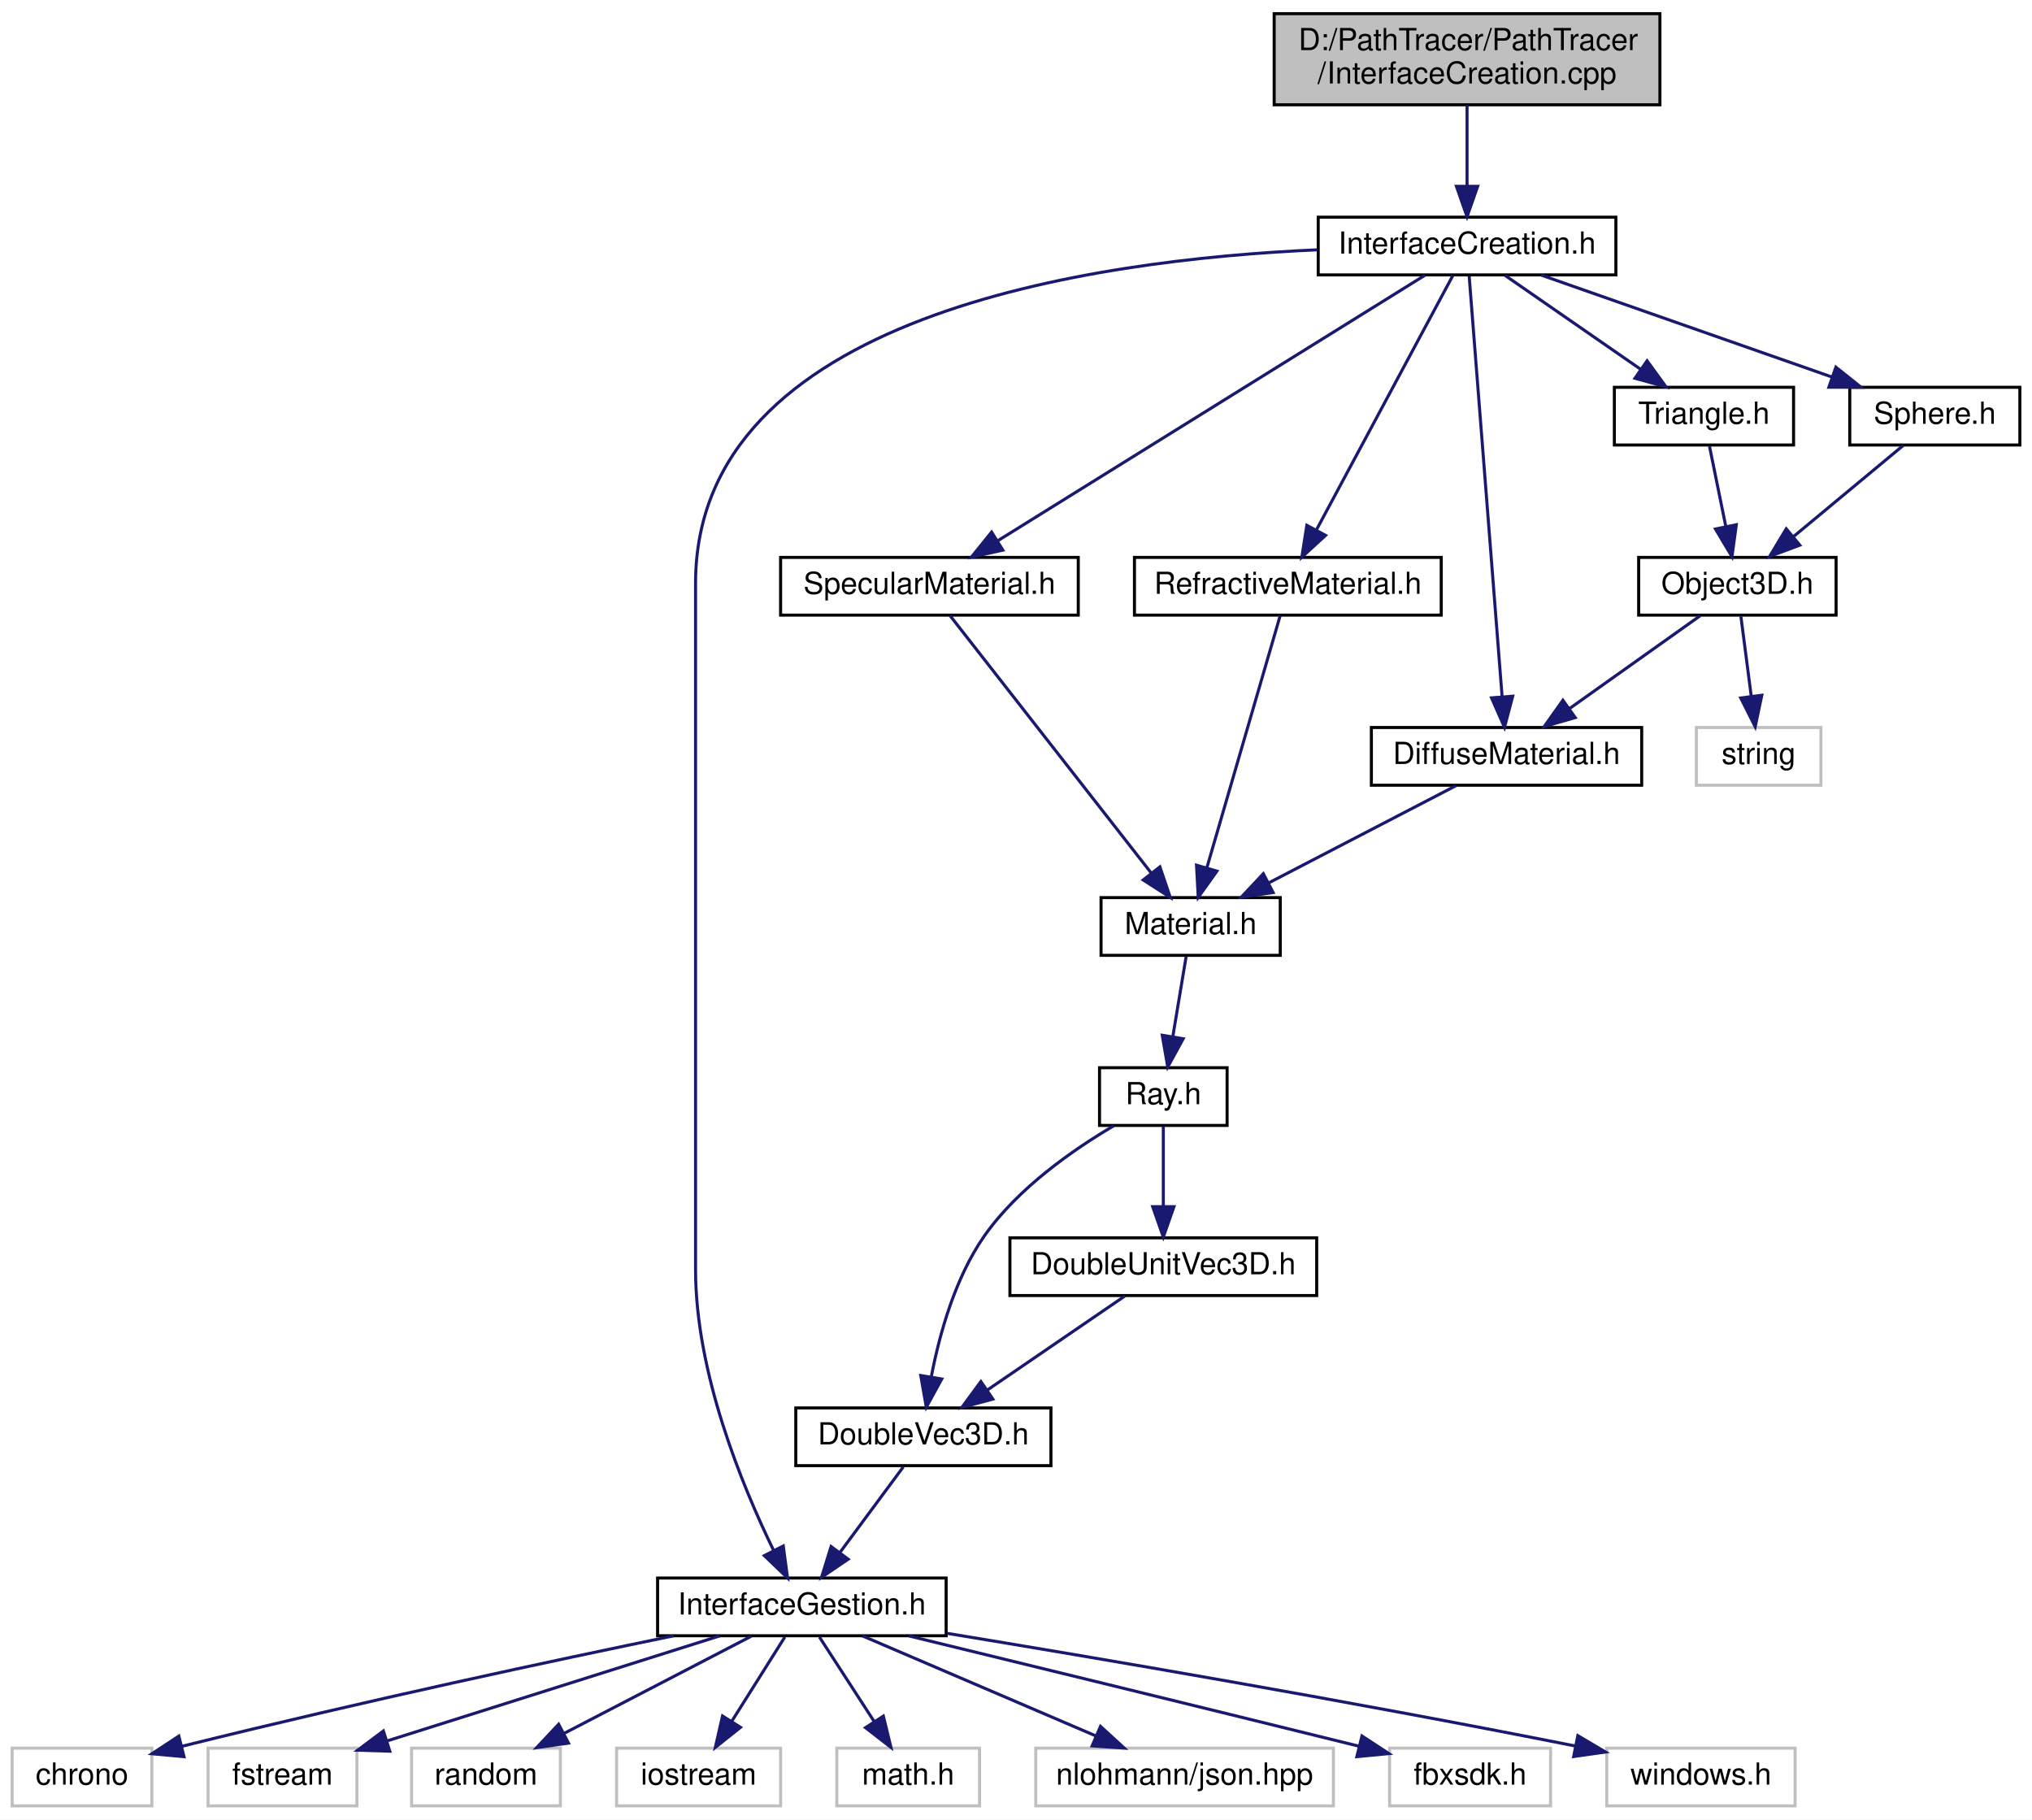
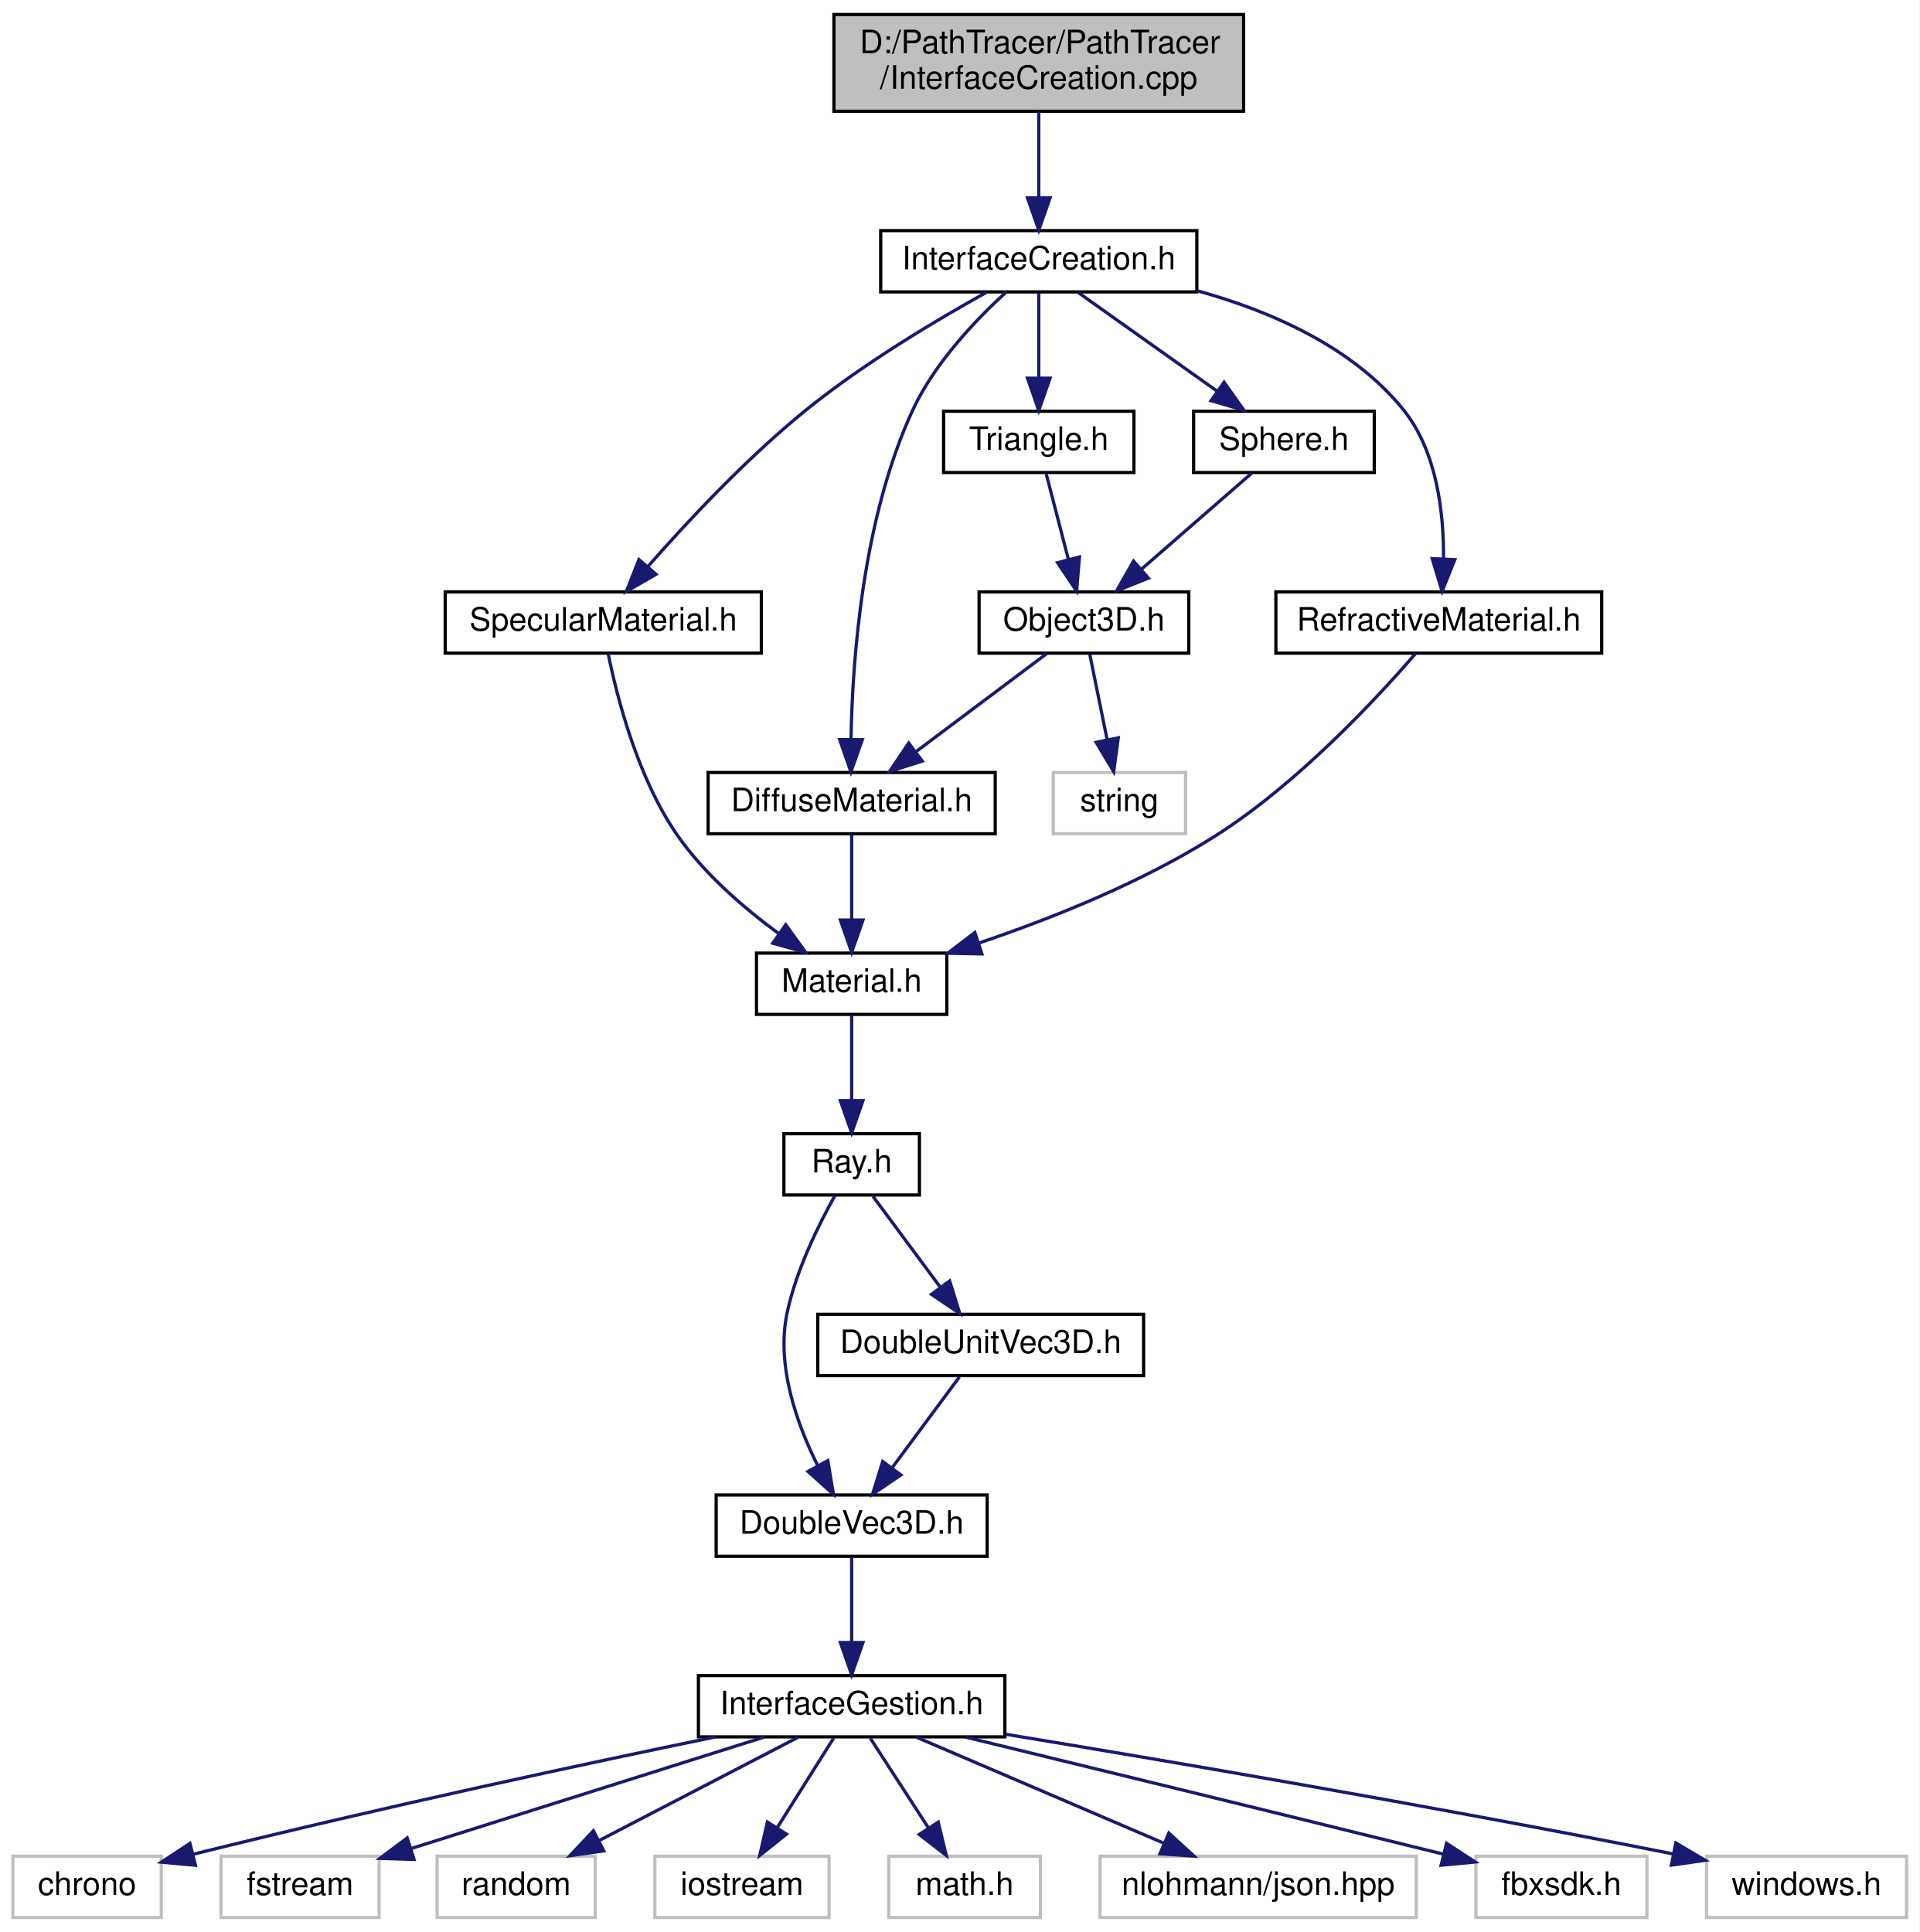
- <svg xmlns="http://www.w3.org/2000/svg" xmlns:xlink="http://www.w3.org/1999/xlink" width="669pt" height="599pt" viewBox="0.00 0.00 669.00 599.00">
+ <svg xmlns="http://www.w3.org/2000/svg" xmlns:xlink="http://www.w3.org/1999/xlink" width="595pt" height="599pt" viewBox="0.00 0.00 595.00 599.00">
  <g id="graph0" class="graph" transform="scale(1 1) rotate(0) translate(4 595)">
-     <polygon fill="white" stroke="transparent" points="-4,4 -4,-595 665,-595 665,4 -4,4" />
+     <polygon fill="white" stroke="transparent" points="-4,4 -4,-595 591,-595 591,4 -4,4" />
    <g id="node1" class="node">
      <g id="a_node1">
        <a xlink:title=" ">
-           <polygon fill="#bfbfbf" stroke="black" points="415.5,-560.5 415.5,-590.5 542.5,-590.5 542.5,-560.5 415.5,-560.5" />
-           <text text-anchor="start" x="423.5" y="-578.5" font-family="Helvetica,sans-Serif" font-size="10.00">D:/PathTracer/PathTracer</text>
-           <text text-anchor="middle" x="479" y="-567.5" font-family="Helvetica,sans-Serif" font-size="10.00">/InterfaceCreation.cpp</text>
+           <polygon fill="#bfbfbf" stroke="black" points="254.5,-560.5 254.5,-590.5 381.5,-590.5 381.5,-560.5 254.5,-560.5" />
+           <text text-anchor="start" x="262.5" y="-578.5" font-family="Helvetica,sans-Serif" font-size="10.00">D:/PathTracer/PathTracer</text>
+           <text text-anchor="middle" x="318" y="-567.5" font-family="Helvetica,sans-Serif" font-size="10.00">/InterfaceCreation.cpp</text>
        </a>
      </g>
    </g>
    <g id="node2" class="node">
      <g id="a_node2">
-         <a xlink:href="_interface_creation_8h.html" target="_top" xlink:title="Defines functions that are used to interactively create 3D objects and materials.">
-           <polygon fill="white" stroke="black" points="430,-504.5 430,-523.5 528,-523.5 528,-504.5 430,-504.5" />
-           <text text-anchor="middle" x="479" y="-511.5" font-family="Helvetica,sans-Serif" font-size="10.00">InterfaceCreation.h</text>
+         <a xlink:href="_interface_creation_8h.html" target="_top" xlink:title="Defines functions that are used to ask for values to the user, and to interactively create 3D objects...">
+           <polygon fill="white" stroke="black" points="269,-504.5 269,-523.5 367,-523.5 367,-504.5 269,-504.5" />
+           <text text-anchor="middle" x="318" y="-511.5" font-family="Helvetica,sans-Serif" font-size="10.00">InterfaceCreation.h</text>
        </a>
      </g>
    </g>
    <g id="edge1" class="edge">
-       <path fill="none" stroke="midnightblue" d="M479,-560.4C479,-552.47 479,-542.46 479,-533.86" />
-       <polygon fill="midnightblue" stroke="midnightblue" points="482.5,-533.66 479,-523.66 475.5,-533.66 482.5,-533.66" />
+       <path fill="none" stroke="midnightblue" d="M318,-560.4C318,-552.47 318,-542.46 318,-533.86" />
+       <polygon fill="midnightblue" stroke="midnightblue" points="321.5,-533.66 318,-523.66 314.5,-533.66 321.5,-533.66" />
    </g>
    <g id="node3" class="node">
      <g id="a_node3">
+         <a xlink:href="_diffuse_material_8h.html" target="_top" xlink:title="Defines the DiffuseMaterial class.">
+           <polygon fill="white" stroke="black" points="215.5,-336.5 215.5,-355.5 304.5,-355.5 304.5,-336.5 215.5,-336.5" />
+           <text text-anchor="middle" x="260" y="-343.5" font-family="Helvetica,sans-Serif" font-size="10.00">DiffuseMaterial.h</text>
+         </a>
+       </g>
+     </g>
+     <g id="edge2" class="edge">
+       <path fill="none" stroke="midnightblue" d="M307.91,-504.46C298.79,-496.14 285.8,-482.63 279,-468 263.38,-434.37 260.22,-390.41 259.8,-365.8" />
+       <polygon fill="midnightblue" stroke="midnightblue" points="263.3,-365.67 259.76,-355.68 256.3,-365.69 263.3,-365.67" />
+     </g>
+     <g id="node17" class="node">
+       <g id="a_node17">
+         <a xlink:href="_refractive_material_8h.html" target="_top" xlink:title="Defines the RefractiveMaterial class.">
+           <polygon fill="white" stroke="black" points="391.5,-392.5 391.5,-411.5 492.5,-411.5 492.5,-392.5 391.5,-392.5" />
+           <text text-anchor="middle" x="442" y="-399.5" font-family="Helvetica,sans-Serif" font-size="10.00">RefractiveMaterial.h</text>
+         </a>
+       </g>
+     </g>
+     <g id="edge17" class="edge">
+       <path fill="none" stroke="midnightblue" d="M367.17,-504.84C389.89,-498.55 415.27,-487.46 431,-468 441.45,-455.08 443.58,-435.9 443.47,-421.73" />
+       <polygon fill="midnightblue" stroke="midnightblue" points="446.96,-421.48 443.02,-411.65 439.97,-421.79 446.96,-421.48" />
+     </g>
+     <g id="node18" class="node">
+       <g id="a_node18">
+         <a xlink:href="_specular_material_8h.html" target="_top" xlink:title="Defines the SpecularMaterial class.">
+           <polygon fill="white" stroke="black" points="134,-392.5 134,-411.5 232,-411.5 232,-392.5 134,-392.5" />
+           <text text-anchor="middle" x="183" y="-399.5" font-family="Helvetica,sans-Serif" font-size="10.00">SpecularMaterial.h</text>
+         </a>
+       </g>
+     </g>
+     <g id="edge19" class="edge">
+       <path fill="none" stroke="midnightblue" d="M301.81,-504.38C286.71,-496 263.88,-482.46 246,-468 227.58,-453.11 209.01,-433.22 196.86,-419.38" />
+       <polygon fill="midnightblue" stroke="midnightblue" points="199.36,-416.93 190.17,-411.65 194.06,-421.5 199.36,-416.93" />
+     </g>
+     <g id="node19" class="node">
+       <g id="a_node19">
+         <a xlink:href="_triangle_8h.html" target="_top" xlink:title="Defines the Triangle class.">
+           <polygon fill="white" stroke="black" points="288.5,-448.5 288.5,-467.5 347.5,-467.5 347.5,-448.5 288.5,-448.5" />
+           <text text-anchor="middle" x="318" y="-455.5" font-family="Helvetica,sans-Serif" font-size="10.00">Triangle.h</text>
+         </a>
+       </g>
+     </g>
+     <g id="edge21" class="edge">
+       <path fill="none" stroke="midnightblue" d="M318,-504.08C318,-497.01 318,-486.86 318,-477.99" />
+       <polygon fill="midnightblue" stroke="midnightblue" points="321.5,-477.75 318,-467.75 314.5,-477.75 321.5,-477.75" />
+     </g>
+     <g id="node22" class="node">
+       <g id="a_node22">
+         <a xlink:href="_sphere_8h.html" target="_top" xlink:title="Defines the Sphere class.">
+           <polygon fill="white" stroke="black" points="366,-448.5 366,-467.5 422,-467.5 422,-448.5 366,-448.5" />
+           <text text-anchor="middle" x="394" y="-455.5" font-family="Helvetica,sans-Serif" font-size="10.00">Sphere.h</text>
+         </a>
+       </g>
+     </g>
+     <g id="edge25" class="edge">
+       <path fill="none" stroke="midnightblue" d="M330.21,-504.32C341.78,-496.11 359.38,-483.6 373.16,-473.81" />
+       <polygon fill="midnightblue" stroke="midnightblue" points="375.44,-476.48 381.57,-467.83 371.39,-470.77 375.44,-476.48" />
+     </g>
+     <g id="node4" class="node">
+       <g id="a_node4">
+         <a xlink:href="_material_8h.html" target="_top" xlink:title="Defines the Material class and some functions around it.">
+           <polygon fill="white" stroke="black" points="230.5,-280.5 230.5,-299.5 289.5,-299.5 289.5,-280.5 230.5,-280.5" />
+           <text text-anchor="middle" x="260" y="-287.5" font-family="Helvetica,sans-Serif" font-size="10.00">Material.h</text>
+         </a>
+       </g>
+     </g>
+     <g id="edge3" class="edge">
+       <path fill="none" stroke="midnightblue" d="M260,-336.08C260,-329.01 260,-318.86 260,-309.99" />
+       <polygon fill="midnightblue" stroke="midnightblue" points="263.5,-309.75 260,-299.75 256.5,-309.75 263.5,-309.75" />
+     </g>
+     <g id="node5" class="node">
+       <g id="a_node5">
+         <a xlink:href="_ray_8h.html" target="_top" xlink:title="Defines the Ray class.">
+           <polygon fill="white" stroke="black" points="239,-224.5 239,-243.5 281,-243.5 281,-224.5 239,-224.5" />
+           <text text-anchor="middle" x="260" y="-231.5" font-family="Helvetica,sans-Serif" font-size="10.00">Ray.h</text>
+         </a>
+       </g>
+     </g>
+     <g id="edge4" class="edge">
+       <path fill="none" stroke="midnightblue" d="M260,-280.08C260,-273.01 260,-262.86 260,-253.99" />
+       <polygon fill="midnightblue" stroke="midnightblue" points="263.5,-253.75 260,-243.75 256.5,-253.75 263.5,-253.75" />
+     </g>
+     <g id="node6" class="node">
+       <g id="a_node6">
+         <a xlink:href="_double_vec3_d_8h.html" target="_top" xlink:title="Defines the DoubleVec3D class and some functions around it.">
+           <polygon fill="white" stroke="black" points="218,-112.5 218,-131.5 302,-131.5 302,-112.5 218,-112.5" />
+           <text text-anchor="middle" x="260" y="-119.5" font-family="Helvetica,sans-Serif" font-size="10.00">DoubleVec3D.h</text>
+         </a>
+       </g>
+     </g>
+     <g id="edge5" class="edge">
+       <path fill="none" stroke="midnightblue" d="M254.87,-224.41C249.94,-215.61 242.84,-201.38 240,-188 236.52,-171.62 243.04,-153.43 249.54,-140.48" />
+       <polygon fill="midnightblue" stroke="midnightblue" points="252.61,-142.15 254.35,-131.7 246.47,-138.79 252.61,-142.15" />
+     </g>
+     <g id="node16" class="node">
+       <g id="a_node16">
+         <a xlink:href="_double_unit_vec3_d_8h.html" target="_top" xlink:title="Defines the DoubleUnitVec3D class and some functions around it.">
+           <polygon fill="white" stroke="black" points="249.5,-168.5 249.5,-187.5 350.5,-187.5 350.5,-168.5 249.5,-168.5" />
+           <text text-anchor="middle" x="300" y="-175.5" font-family="Helvetica,sans-Serif" font-size="10.00">DoubleUnitVec3D.h</text>
+         </a>
+       </g>
+     </g>
+     <g id="edge15" class="edge">
+       <path fill="none" stroke="midnightblue" d="M266.61,-224.08C272.26,-216.46 280.54,-205.26 287.45,-195.94" />
+       <polygon fill="midnightblue" stroke="midnightblue" points="290.38,-197.87 293.52,-187.75 284.75,-193.7 290.38,-197.87" />
+     </g>
+     <g id="node7" class="node">
+       <g id="a_node7">
        <a xlink:href="_interface_gestion_8h.html" target="_top" xlink:title="Defines functions that are used when drawing the interface.">
          <polygon fill="white" stroke="black" points="212.5,-56.5 212.5,-75.5 307.5,-75.5 307.5,-56.5 212.5,-56.5" />
          <text text-anchor="middle" x="260" y="-63.5" font-family="Helvetica,sans-Serif" font-size="10.00">InterfaceGestion.h</text>
        </a>
      </g>
    </g>
-     <g id="edge2" class="edge">
-       <path fill="none" stroke="midnightblue" d="M429.73,-512.76C355.86,-509.51 225,-491.3 225,-403 225,-403 225,-403 225,-177 225,-143.07 240.31,-105.91 250.68,-84.63" />
-       <polygon fill="midnightblue" stroke="midnightblue" points="253.88,-86.05 255.28,-75.54 247.64,-82.88 253.88,-86.05" />
+     <g id="edge6" class="edge">
+       <path fill="none" stroke="midnightblue" d="M260,-112.08C260,-105.01 260,-94.86 260,-85.99" />
+       <polygon fill="midnightblue" stroke="midnightblue" points="263.5,-85.75 260,-75.75 256.5,-85.75 263.5,-85.75" />
+     </g>
+     <g id="node8" class="node">
+       <g id="a_node8">
+         <a xlink:title=" ">
+           <polygon fill="white" stroke="#bfbfbf" points="0,-0.5 0,-19.5 46,-19.5 46,-0.5 0,-0.5" />
+           <text text-anchor="middle" x="23" y="-7.5" font-family="Helvetica,sans-Serif" font-size="10.00">chrono</text>
+         </a>
+       </g>
+     </g>
+     <g id="edge7" class="edge">
+       <path fill="none" stroke="midnightblue" d="M217.82,-56.49C178.37,-48.36 117.59,-35.41 55.93,-20.12" />
+       <polygon fill="midnightblue" stroke="midnightblue" points="56.58,-16.68 46.03,-17.65 54.88,-23.47 56.58,-16.68" />
+     </g>
+     <g id="node9" class="node">
+       <g id="a_node9">
+         <a xlink:title=" ">
+           <polygon fill="white" stroke="#bfbfbf" points="64.5,-0.5 64.5,-19.5 113.5,-19.5 113.5,-0.5 64.5,-0.5" />
+           <text text-anchor="middle" x="89" y="-7.5" font-family="Helvetica,sans-Serif" font-size="10.00">fstream</text>
+         </a>
+       </g>
+     </g>
+     <g id="edge8" class="edge">
+       <path fill="none" stroke="midnightblue" d="M232.9,-56.44C203.33,-47.1 155.9,-32.13 123.65,-21.94" />
+       <polygon fill="midnightblue" stroke="midnightblue" points="124.34,-18.49 113.75,-18.82 122.23,-25.16 124.34,-18.49" />
+     </g>
+     <g id="node10" class="node">
+       <g id="a_node10">
+         <a xlink:title=" ">
+           <polygon fill="white" stroke="#bfbfbf" points="131.5,-0.5 131.5,-19.5 180.5,-19.5 180.5,-0.5 131.5,-0.5" />
+           <text text-anchor="middle" x="156" y="-7.5" font-family="Helvetica,sans-Serif" font-size="10.00">random</text>
+         </a>
+       </g>
+     </g>
+     <g id="edge9" class="edge">
+       <path fill="none" stroke="midnightblue" d="M243.29,-56.32C226.69,-47.7 201,-34.36 181.78,-24.39" />
+       <polygon fill="midnightblue" stroke="midnightblue" points="183.16,-21.16 172.67,-19.65 179.93,-27.37 183.16,-21.16" />
+     </g>
+     <g id="node11" class="node">
+       <g id="a_node11">
+         <a xlink:title=" ">
+           <polygon fill="white" stroke="#bfbfbf" points="199,-0.5 199,-19.5 253,-19.5 253,-0.5 199,-0.5" />
+           <text text-anchor="middle" x="226" y="-7.5" font-family="Helvetica,sans-Serif" font-size="10.00">iostream</text>
+         </a>
+       </g>
+     </g>
+     <g id="edge10" class="edge">
+       <path fill="none" stroke="midnightblue" d="M254.39,-56.08C249.63,-48.53 242.68,-37.49 236.85,-28.23" />
+       <polygon fill="midnightblue" stroke="midnightblue" points="239.8,-26.35 231.51,-19.75 233.88,-30.08 239.8,-26.35" />
    </g>
    <g id="node12" class="node">
      <g id="a_node12">
-         <a xlink:href="_diffuse_material_8h.html" target="_top" xlink:title="Defines the DiffuseMaterial class.">
-           <polygon fill="white" stroke="black" points="447.5,-336.5 447.5,-355.5 536.5,-355.5 536.5,-336.5 447.5,-336.5" />
-           <text text-anchor="middle" x="492" y="-343.5" font-family="Helvetica,sans-Serif" font-size="10.00">DiffuseMaterial.h</text>
-         </a>
-       </g>
-     </g>
-     <g id="edge11" class="edge">
-       <path fill="none" stroke="midnightblue" d="M479.7,-504.08C481.75,-477.95 487.75,-401.21 490.55,-365.58" />
-       <polygon fill="midnightblue" stroke="midnightblue" points="494.04,-365.81 491.33,-355.57 487.06,-365.26 494.04,-365.81" />
-     </g>
-     <g id="node17" class="node">
-       <g id="a_node17">
-         <a xlink:href="_refractive_material_8h.html" target="_top" xlink:title="Defines the RefractiveMaterial class.">
-           <polygon fill="white" stroke="black" points="369.5,-392.5 369.5,-411.5 470.5,-411.5 470.5,-392.5 369.5,-392.5" />
-           <text text-anchor="middle" x="420" y="-399.5" font-family="Helvetica,sans-Serif" font-size="10.00">RefractiveMaterial.h</text>
-         </a>
-       </g>
-     </g>
-     <g id="edge18" class="edge">
-       <path fill="none" stroke="midnightblue" d="M474.37,-504.37C464.72,-486.38 442.29,-444.55 429.45,-420.63" />
-       <polygon fill="midnightblue" stroke="midnightblue" points="432.42,-418.75 424.61,-411.59 426.25,-422.06 432.42,-418.75" />
-     </g>
-     <g id="node18" class="node">
-       <g id="a_node18">
-         <a xlink:href="_specular_material_8h.html" target="_top" xlink:title="Defines the SpecularMaterial class.">
-           <polygon fill="white" stroke="black" points="253,-392.5 253,-411.5 351,-411.5 351,-392.5 253,-392.5" />
-           <text text-anchor="middle" x="302" y="-399.5" font-family="Helvetica,sans-Serif" font-size="10.00">SpecularMaterial.h</text>
-         </a>
-       </g>
-     </g>
-     <g id="edge20" class="edge">
-       <path fill="none" stroke="midnightblue" d="M465.11,-504.37C434.61,-485.41 361.54,-440 324.43,-416.94" />
-       <polygon fill="midnightblue" stroke="midnightblue" points="326.17,-413.9 315.82,-411.59 322.47,-419.84 326.17,-413.9" />
-     </g>
-     <g id="node19" class="node">
-       <g id="a_node19">
-         <a xlink:href="_triangle_8h.html" target="_top" xlink:title="Defines the Triangle class.">
-           <polygon fill="white" stroke="black" points="527.5,-448.5 527.5,-467.5 586.5,-467.5 586.5,-448.5 527.5,-448.5" />
-           <text text-anchor="middle" x="557" y="-455.5" font-family="Helvetica,sans-Serif" font-size="10.00">Triangle.h</text>
-         </a>
-       </g>
-     </g>
-     <g id="edge22" class="edge">
-       <path fill="none" stroke="midnightblue" d="M491.53,-504.32C503.59,-495.98 522.03,-483.21 536.27,-473.35" />
-       <polygon fill="midnightblue" stroke="midnightblue" points="538.27,-476.22 544.5,-467.65 534.28,-470.47 538.27,-476.22" />
-     </g>
-     <g id="node22" class="node">
-       <g id="a_node22">
-         <a xlink:href="_sphere_8h.html" target="_top" xlink:title="Defines the Sphere class.">
-           <polygon fill="white" stroke="black" points="605,-448.5 605,-467.5 661,-467.5 661,-448.5 605,-448.5" />
-           <text text-anchor="middle" x="633" y="-455.5" font-family="Helvetica,sans-Serif" font-size="10.00">Sphere.h</text>
-         </a>
-       </g>
-     </g>
-     <g id="edge26" class="edge">
-       <path fill="none" stroke="midnightblue" d="M503.4,-504.44C529.2,-495.4 570.08,-481.06 599.02,-470.92" />
-       <polygon fill="midnightblue" stroke="midnightblue" points="600.43,-474.13 608.71,-467.52 598.12,-467.52 600.43,-474.13" />
-     </g>
-     <g id="node4" class="node">
-       <g id="a_node4">
-         <a xlink:title=" ">
-           <polygon fill="white" stroke="#bfbfbf" points="0,-0.5 0,-19.5 46,-19.5 46,-0.5 0,-0.5" />
-           <text text-anchor="middle" x="23" y="-7.5" font-family="Helvetica,sans-Serif" font-size="10.00">chrono</text>
-         </a>
-       </g>
-     </g>
-     <g id="edge3" class="edge">
-       <path fill="none" stroke="midnightblue" d="M217.82,-56.49C178.37,-48.36 117.59,-35.41 55.93,-20.12" />
-       <polygon fill="midnightblue" stroke="midnightblue" points="56.58,-16.68 46.03,-17.65 54.88,-23.47 56.58,-16.68" />
-     </g>
-     <g id="node5" class="node">
-       <g id="a_node5">
-         <a xlink:title=" ">
-           <polygon fill="white" stroke="#bfbfbf" points="64.5,-0.5 64.5,-19.5 113.5,-19.5 113.5,-0.5 64.5,-0.5" />
-           <text text-anchor="middle" x="89" y="-7.5" font-family="Helvetica,sans-Serif" font-size="10.00">fstream</text>
-         </a>
-       </g>
-     </g>
-     <g id="edge4" class="edge">
-       <path fill="none" stroke="midnightblue" d="M232.9,-56.44C203.33,-47.1 155.9,-32.13 123.65,-21.94" />
-       <polygon fill="midnightblue" stroke="midnightblue" points="124.34,-18.49 113.75,-18.82 122.23,-25.16 124.34,-18.49" />
-     </g>
-     <g id="node6" class="node">
-       <g id="a_node6">
-         <a xlink:title=" ">
-           <polygon fill="white" stroke="#bfbfbf" points="131.5,-0.5 131.5,-19.5 180.5,-19.5 180.5,-0.5 131.5,-0.5" />
-           <text text-anchor="middle" x="156" y="-7.5" font-family="Helvetica,sans-Serif" font-size="10.00">random</text>
-         </a>
-       </g>
-     </g>
-     <g id="edge5" class="edge">
-       <path fill="none" stroke="midnightblue" d="M243.29,-56.32C226.69,-47.7 201,-34.36 181.78,-24.39" />
-       <polygon fill="midnightblue" stroke="midnightblue" points="183.16,-21.16 172.67,-19.65 179.93,-27.37 183.16,-21.16" />
-     </g>
-     <g id="node7" class="node">
-       <g id="a_node7">
-         <a xlink:title=" ">
-           <polygon fill="white" stroke="#bfbfbf" points="199,-0.5 199,-19.5 253,-19.5 253,-0.5 199,-0.5" />
-           <text text-anchor="middle" x="226" y="-7.5" font-family="Helvetica,sans-Serif" font-size="10.00">iostream</text>
-         </a>
-       </g>
-     </g>
-     <g id="edge6" class="edge">
-       <path fill="none" stroke="midnightblue" d="M254.39,-56.08C249.63,-48.53 242.68,-37.49 236.85,-28.23" />
-       <polygon fill="midnightblue" stroke="midnightblue" points="239.8,-26.35 231.51,-19.75 233.88,-30.08 239.8,-26.35" />
-     </g>
-     <g id="node8" class="node">
-       <g id="a_node8">
        <a xlink:title=" ">
          <polygon fill="white" stroke="#bfbfbf" points="271.5,-0.5 271.5,-19.5 318.5,-19.5 318.5,-0.5 271.5,-0.5" />
          <text text-anchor="middle" x="295" y="-7.5" font-family="Helvetica,sans-Serif" font-size="10.00">math.h</text>
        </a>
      </g>
    </g>
-     <g id="edge7" class="edge">
+     <g id="edge11" class="edge">
      <path fill="none" stroke="midnightblue" d="M265.78,-56.08C270.67,-48.53 277.83,-37.49 283.83,-28.23" />
      <polygon fill="midnightblue" stroke="midnightblue" points="286.83,-30.05 289.33,-19.75 280.95,-26.24 286.83,-30.05" />
    </g>
-     <g id="node9" class="node">
-       <g id="a_node9">
+     <g id="node13" class="node">
+       <g id="a_node13">
        <a xlink:title=" ">
          <polygon fill="white" stroke="#bfbfbf" points="337,-0.5 337,-19.5 435,-19.5 435,-0.5 337,-0.5" />
          <text text-anchor="middle" x="386" y="-7.5" font-family="Helvetica,sans-Serif" font-size="10.00">nlohmann/json.hpp</text>
        </a>
      </g>
    </g>
-     <g id="edge8" class="edge">
+     <g id="edge12" class="edge">
      <path fill="none" stroke="midnightblue" d="M279.97,-56.44C300.61,-47.6 333.06,-33.69 356.63,-23.59" />
      <polygon fill="midnightblue" stroke="midnightblue" points="358.32,-26.67 366.13,-19.52 355.56,-20.24 358.32,-26.67" />
    </g>
-     <g id="node10" class="node">
-       <g id="a_node10">
+     <g id="node14" class="node">
+       <g id="a_node14">
        <a xlink:title=" ">
          <polygon fill="white" stroke="#bfbfbf" points="453.5,-0.5 453.5,-19.5 506.5,-19.5 506.5,-0.5 453.5,-0.5" />
          <text text-anchor="middle" x="480" y="-7.5" font-family="Helvetica,sans-Serif" font-size="10.00">fbxsdk.h</text>
        </a>
      </g>
    </g>
-     <g id="edge9" class="edge">
+     <g id="edge13" class="edge">
      <path fill="none" stroke="midnightblue" d="M295.29,-56.43C330.31,-47.91 385.79,-34.37 443.28,-20.17" />
      <polygon fill="midnightblue" stroke="midnightblue" points="444.4,-23.5 453.27,-17.7 442.72,-16.7 444.4,-23.5" />
    </g>
-     <g id="node11" class="node">
-       <g id="a_node11">
+     <g id="node15" class="node">
+       <g id="a_node15">
        <a xlink:title=" ">
          <polygon fill="white" stroke="#bfbfbf" points="525,-0.5 525,-19.5 587,-19.5 587,-0.5 525,-0.5" />
          <text text-anchor="middle" x="556" y="-7.5" font-family="Helvetica,sans-Serif" font-size="10.00">windows.h</text>
        </a>
      </g>
    </g>
-     <g id="edge10" class="edge">
+     <g id="edge14" class="edge">
      <path fill="none" stroke="midnightblue" d="M307.78,-57.3C357.18,-49.17 436.79,-35.65 514.61,-20.21" />
      <polygon fill="midnightblue" stroke="midnightblue" points="515.47,-23.61 524.59,-18.22 514.1,-16.74 515.47,-23.61" />
    </g>
-     <g id="node13" class="node">
-       <g id="a_node13">
-         <a xlink:href="_material_8h.html" target="_top" xlink:title="Defines the Material class and the functions around it.">
-           <polygon fill="white" stroke="black" points="358.5,-280.5 358.5,-299.5 417.5,-299.5 417.5,-280.5 358.5,-280.5" />
-           <text text-anchor="middle" x="388" y="-287.5" font-family="Helvetica,sans-Serif" font-size="10.00">Material.h</text>
-         </a>
-       </g>
-     </g>
-     <g id="edge12" class="edge">
-       <path fill="none" stroke="midnightblue" d="M475.29,-336.32C458.69,-327.7 433,-314.36 413.78,-304.39" />
-       <polygon fill="midnightblue" stroke="midnightblue" points="415.16,-301.16 404.67,-299.65 411.93,-307.37 415.16,-301.16" />
-     </g>
-     <g id="node14" class="node">
-       <g id="a_node14">
-         <a xlink:href="_ray_8h.html" target="_top" xlink:title="Defines the Ray class.">
-           <polygon fill="white" stroke="black" points="358,-224.5 358,-243.5 400,-243.5 400,-224.5 358,-224.5" />
-           <text text-anchor="middle" x="379" y="-231.5" font-family="Helvetica,sans-Serif" font-size="10.00">Ray.h</text>
-         </a>
-       </g>
-     </g>
-     <g id="edge13" class="edge">
-       <path fill="none" stroke="midnightblue" d="M386.51,-280.08C385.32,-272.93 383.61,-262.64 382.12,-253.69" />
-       <polygon fill="midnightblue" stroke="midnightblue" points="385.55,-253.04 380.46,-243.75 378.65,-254.19 385.55,-253.04" />
-     </g>
-     <g id="node15" class="node">
-       <g id="a_node15">
-         <a xlink:href="_double_vec3_d_8h.html" target="_top" xlink:title="Defines the DoubleVec3D class and the functions around it.">
-           <polygon fill="white" stroke="black" points="258,-112.5 258,-131.5 342,-131.5 342,-112.5 258,-112.5" />
-           <text text-anchor="middle" x="300" y="-119.5" font-family="Helvetica,sans-Serif" font-size="10.00">DoubleVec3D.h</text>
-         </a>
-       </g>
-     </g>
-     <g id="edge14" class="edge">
-       <path fill="none" stroke="midnightblue" d="M362.71,-224.4C349.41,-216.58 331.05,-203.85 320,-188 310.4,-174.23 305.29,-155.7 302.65,-141.95" />
-       <polygon fill="midnightblue" stroke="midnightblue" points="306.05,-141.03 300.97,-131.74 299.14,-142.17 306.05,-141.03" />
-     </g>
-     <g id="node16" class="node">
-       <g id="a_node16">
-         <a xlink:href="_double_unit_vec3_d_8h.html" target="_top" xlink:title="Defines the DoubleUnitVec3D class and the functions around it.">
-           <polygon fill="white" stroke="black" points="328.5,-168.5 328.5,-187.5 429.5,-187.5 429.5,-168.5 328.5,-168.5" />
-           <text text-anchor="middle" x="379" y="-175.5" font-family="Helvetica,sans-Serif" font-size="10.00">DoubleUnitVec3D.h</text>
-         </a>
-       </g>
-     </g>
    <g id="edge16" class="edge">
-       <path fill="none" stroke="midnightblue" d="M379,-224.08C379,-217.01 379,-206.86 379,-197.99" />
-       <polygon fill="midnightblue" stroke="midnightblue" points="382.5,-197.75 379,-187.75 375.5,-197.75 382.5,-197.75" />
-     </g>
-     <g id="edge15" class="edge">
-       <path fill="none" stroke="midnightblue" d="M293.39,-112.08C287.74,-104.46 279.46,-93.26 272.55,-83.94" />
-       <polygon fill="midnightblue" stroke="midnightblue" points="275.25,-81.7 266.48,-75.75 269.62,-85.87 275.25,-81.7" />
-     </g>
-     <g id="edge17" class="edge">
-       <path fill="none" stroke="midnightblue" d="M366.31,-168.32C354.1,-159.98 335.42,-147.21 321,-137.35" />
-       <polygon fill="midnightblue" stroke="midnightblue" points="322.89,-134.41 312.66,-131.65 318.94,-140.19 322.89,-134.41" />
-     </g>
-     <g id="edge19" class="edge">
-       <path fill="none" stroke="midnightblue" d="M417.49,-392.37C412.3,-374.54 400.3,-333.3 393.32,-309.27" />
-       <polygon fill="midnightblue" stroke="midnightblue" points="396.65,-308.22 390.5,-299.59 389.93,-310.17 396.65,-308.22" />
-     </g>
-     <g id="edge21" class="edge">
-       <path fill="none" stroke="midnightblue" d="M308.75,-392.37C323,-374.14 356.39,-331.43 374.96,-307.68" />
-       <polygon fill="midnightblue" stroke="midnightblue" points="377.88,-309.63 381.28,-299.59 372.37,-305.31 377.88,-309.63" />
+       <path fill="none" stroke="midnightblue" d="M293.39,-168.08C287.74,-160.46 279.46,-149.26 272.55,-139.94" />
+       <polygon fill="midnightblue" stroke="midnightblue" points="275.25,-137.7 266.48,-131.75 269.62,-141.87 275.25,-137.7" />
+     </g>
+     <g id="edge18" class="edge">
+       <path fill="none" stroke="midnightblue" d="M434.76,-392.33C423.01,-378.73 398.54,-352.27 373,-336 350.2,-321.47 321.93,-310.22 299.38,-302.6" />
+       <polygon fill="midnightblue" stroke="midnightblue" points="300.37,-299.24 289.77,-299.46 298.19,-305.89 300.37,-299.24" />
+     </g>
+     <g id="edge20" class="edge">
+       <path fill="none" stroke="midnightblue" d="M184.53,-392.33C187.18,-379.19 193.55,-353.88 206,-336 214.36,-323.99 226.74,-313.35 237.54,-305.44" />
+       <polygon fill="midnightblue" stroke="midnightblue" points="239.56,-308.3 245.75,-299.71 235.55,-302.56 239.56,-308.3" />
    </g>
    <g id="node20" class="node">
      <g id="a_node20">
-         <a xlink:href="_object3_d_8h.html" target="_top" xlink:title="Defines the Object3D class and the functions around it.">
-           <polygon fill="white" stroke="black" points="535.5,-392.5 535.5,-411.5 600.5,-411.5 600.5,-392.5 535.5,-392.5" />
-           <text text-anchor="middle" x="568" y="-399.5" font-family="Helvetica,sans-Serif" font-size="10.00">Object3D.h</text>
-         </a>
-       </g>
-     </g>
-     <g id="edge23" class="edge">
-       <path fill="none" stroke="midnightblue" d="M558.82,-448.08C560.27,-440.93 562.37,-430.64 564.19,-421.69" />
-       <polygon fill="midnightblue" stroke="midnightblue" points="567.65,-422.25 566.22,-411.75 560.79,-420.85 567.65,-422.25" />
-     </g>
-     <g id="edge25" class="edge">
-       <path fill="none" stroke="midnightblue" d="M555.79,-392.32C544.22,-384.11 526.62,-371.6 512.84,-361.81" />
-       <polygon fill="midnightblue" stroke="midnightblue" points="514.61,-358.77 504.43,-355.83 510.56,-364.48 514.61,-358.77" />
+         <a xlink:href="_object3_d_8h.html" target="_top" xlink:title="Defines the Object3D class and some functions around it.">
+           <polygon fill="white" stroke="black" points="299.5,-392.5 299.5,-411.5 364.5,-411.5 364.5,-392.5 299.5,-392.5" />
+           <text text-anchor="middle" x="332" y="-399.5" font-family="Helvetica,sans-Serif" font-size="10.00">Object3D.h</text>
+         </a>
+       </g>
+     </g>
+     <g id="edge22" class="edge">
+       <path fill="none" stroke="midnightblue" d="M320.31,-448.08C322.17,-440.93 324.84,-430.64 327.15,-421.69" />
+       <polygon fill="midnightblue" stroke="midnightblue" points="330.61,-422.31 329.73,-411.75 323.83,-420.55 330.61,-422.31" />
+     </g>
+     <g id="edge24" class="edge">
+       <path fill="none" stroke="midnightblue" d="M320.43,-392.32C309.58,-384.18 293.12,-371.84 280.12,-362.09" />
+       <polygon fill="midnightblue" stroke="midnightblue" points="281.88,-359.03 271.78,-355.83 277.68,-364.63 281.88,-359.03" />
    </g>
    <g id="node21" class="node">
      <g id="a_node21">
        <a xlink:title=" ">
-           <polygon fill="white" stroke="#bfbfbf" points="554.5,-336.5 554.5,-355.5 595.5,-355.5 595.5,-336.5 554.5,-336.5" />
-           <text text-anchor="middle" x="575" y="-343.5" font-family="Helvetica,sans-Serif" font-size="10.00">string</text>
-         </a>
-       </g>
-     </g>
-     <g id="edge24" class="edge">
-       <path fill="none" stroke="midnightblue" d="M569.16,-392.08C570.08,-384.93 571.42,-374.64 572.58,-365.69" />
-       <polygon fill="midnightblue" stroke="midnightblue" points="576.05,-366.12 573.87,-355.75 569.11,-365.22 576.05,-366.12" />
-     </g>
-     <g id="edge27" class="edge">
-       <path fill="none" stroke="midnightblue" d="M622.56,-448.32C612.85,-440.26 598.18,-428.08 586.5,-418.37" />
-       <polygon fill="midnightblue" stroke="midnightblue" points="588.56,-415.53 578.63,-411.83 584.09,-420.92 588.56,-415.53" />
+           <polygon fill="white" stroke="#bfbfbf" points="322.5,-336.5 322.5,-355.5 363.5,-355.5 363.5,-336.5 322.5,-336.5" />
+           <text text-anchor="middle" x="343" y="-343.5" font-family="Helvetica,sans-Serif" font-size="10.00">string</text>
+         </a>
+       </g>
+     </g>
+     <g id="edge23" class="edge">
+       <path fill="none" stroke="midnightblue" d="M333.82,-392.08C335.27,-384.93 337.37,-374.64 339.19,-365.69" />
+       <polygon fill="midnightblue" stroke="midnightblue" points="342.65,-366.25 341.22,-355.75 335.79,-364.85 342.65,-366.25" />
+     </g>
+     <g id="edge26" class="edge">
+       <path fill="none" stroke="midnightblue" d="M384.04,-448.32C374.87,-440.34 361.06,-428.31 349.97,-418.65" />
+       <polygon fill="midnightblue" stroke="midnightblue" points="351.98,-415.76 342.14,-411.83 347.38,-421.04 351.98,-415.76" />
    </g>
  </g>
</svg>
